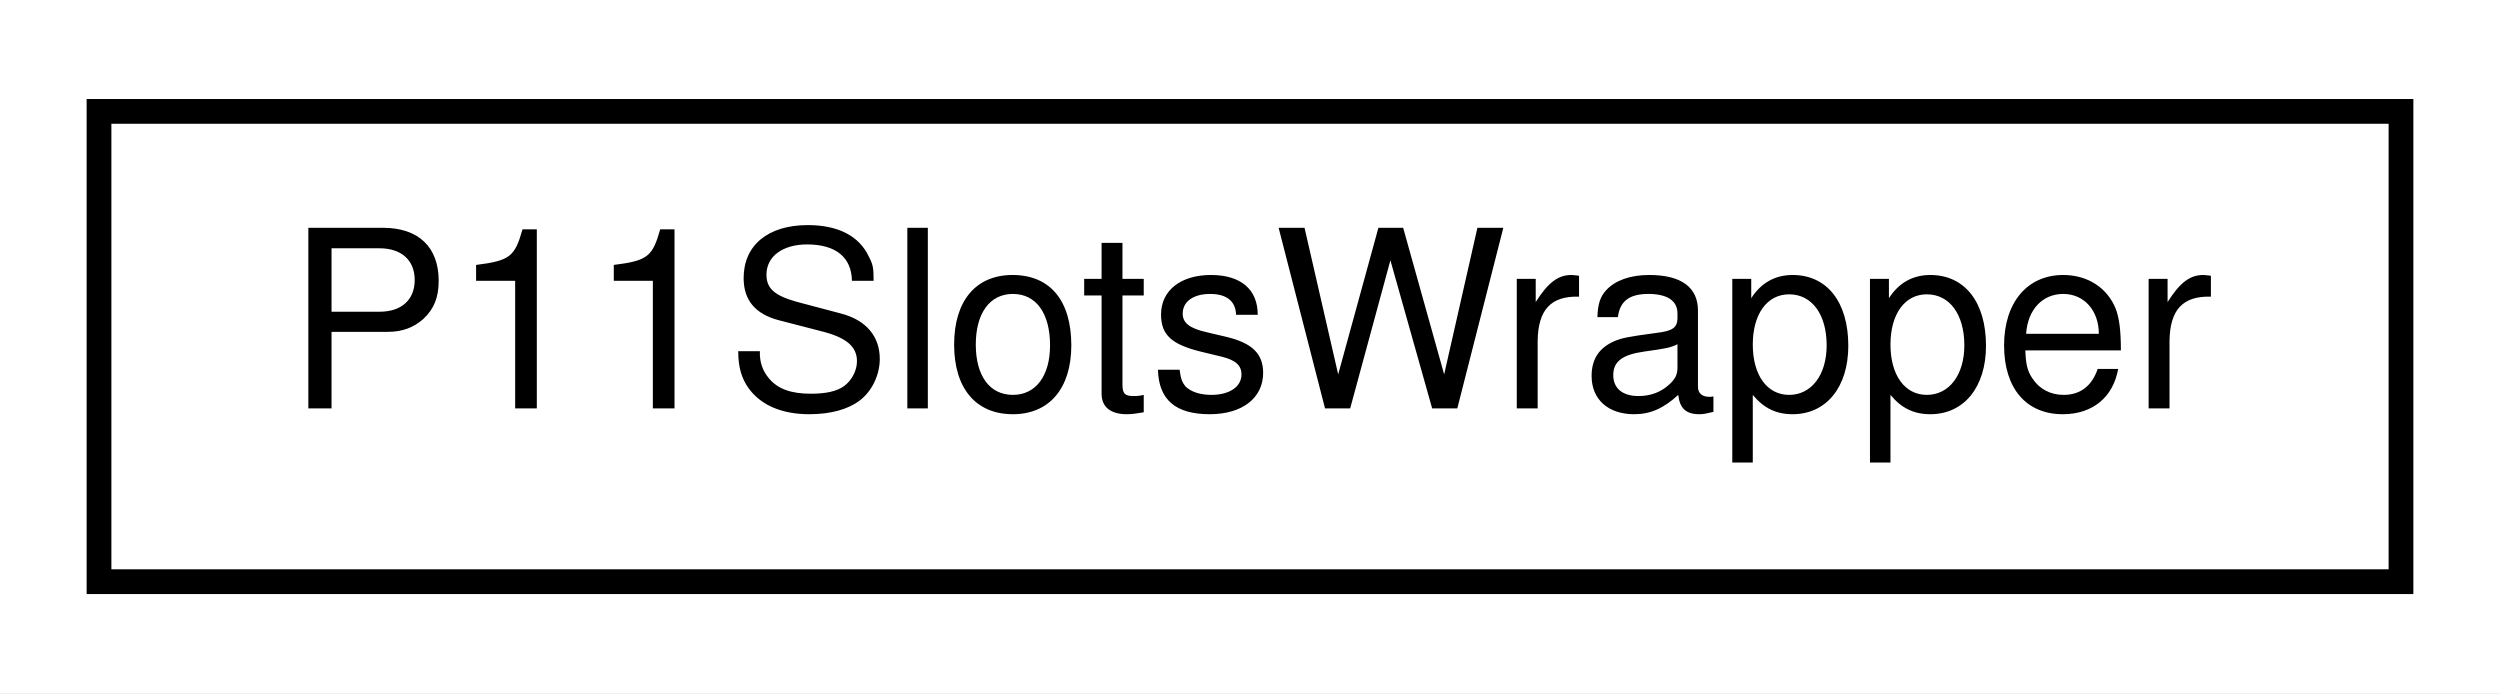
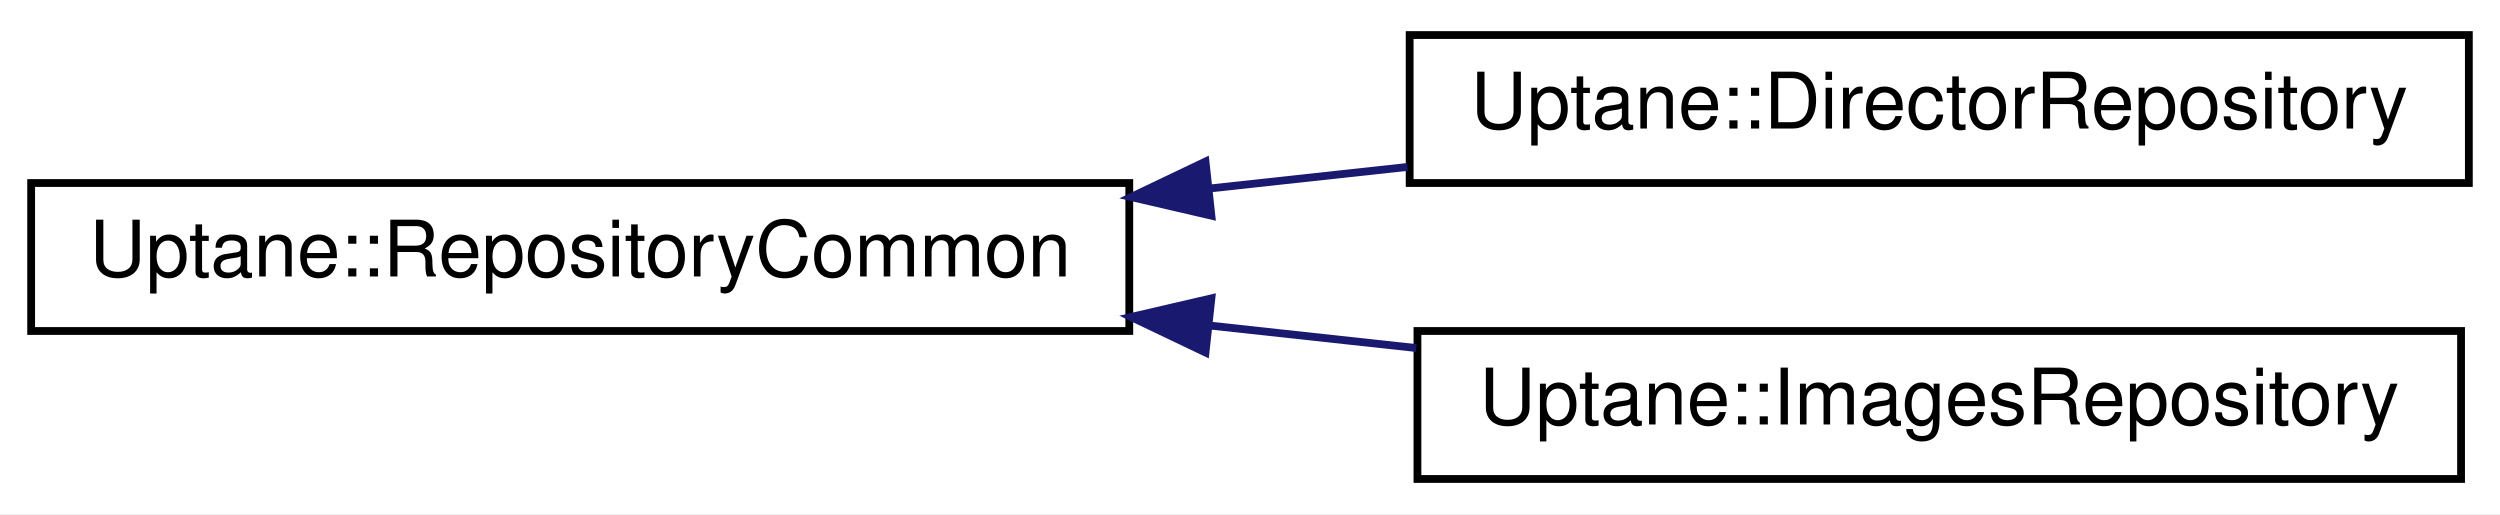
- <svg xmlns="http://www.w3.org/2000/svg" xmlns:xlink="http://www.w3.org/1999/xlink" width="101pt" height="28pt" viewBox="0.00 0.00 101.00 28.00">
-   <g id="graph0" class="graph" transform="scale(1 1) rotate(0) translate(4 24)">
-     <polygon fill="#ffffff" stroke="transparent" points="-4,4 -4,-24 97,-24 97,4 -4,4" />
+ <svg xmlns="http://www.w3.org/2000/svg" xmlns:xlink="http://www.w3.org/1999/xlink" width="321pt" height="66pt" viewBox="0.00 0.00 321.00 66.00">
+   <g id="graph0" class="graph" transform="scale(1 1) rotate(0) translate(4 62)">
+     <polygon fill="#ffffff" stroke="transparent" points="-4,4 -4,-62 317,-62 317,4 -4,4" />
    <g id="node1" class="node">
      <g id="a_node1">
-         <a xlink:href="class_p11_slots_wrapper.html" target="_top" xlink:title="P11SlotsWrapper">
-           <polygon fill="#ffffff" stroke="#000000" points="0,-.5 0,-19.5 93,-19.5 93,-.5 0,-.5" />
-           <text text-anchor="middle" x="46.5" y="-7.5" font-family="Helvetica,sans-Serif" font-size="10.00" fill="#000000">P11SlotsWrapper</text>
+         <a xlink:href="class_uptane_1_1_repository_common.html" target="_top" xlink:title="Uptane::RepositoryCommon">
+           <polygon fill="#ffffff" stroke="#000000" points="0,-19.5 0,-38.5 141,-38.5 141,-19.5 0,-19.5" />
+           <text text-anchor="middle" x="70.5" y="-26.5" font-family="Helvetica,sans-Serif" font-size="10.00" fill="#000000">Uptane::RepositoryCommon</text>
        </a>
      </g>
    </g>
+     <g id="node2" class="node">
+       <g id="a_node2">
+         <a xlink:href="class_uptane_1_1_director_repository.html" target="_top" xlink:title="Uptane::DirectorRepository">
+           <polygon fill="#ffffff" stroke="#000000" points="177,-38.5 177,-57.5 313,-57.5 313,-38.5 177,-38.5" />
+           <text text-anchor="middle" x="245" y="-45.5" font-family="Helvetica,sans-Serif" font-size="10.00" fill="#000000">Uptane::DirectorRepository</text>
+         </a>
+       </g>
+     </g>
+     <g id="edge1" class="edge">
+       <path fill="none" stroke="#191970" d="M151.187,-37.785C159.723,-38.715 168.344,-39.654 176.72,-40.566" />
+       <polygon fill="#191970" stroke="#191970" points="151.544,-34.304 141.224,-36.701 150.787,-41.263 151.544,-34.304" />
+     </g>
+     <g id="node3" class="node">
+       <g id="a_node3">
+         <a xlink:href="class_uptane_1_1_images_repository.html" target="_top" xlink:title="Uptane::ImagesRepository">
+           <polygon fill="#ffffff" stroke="#000000" points="178,-.5 178,-19.5 312,-19.5 312,-.5 178,-.5" />
+           <text text-anchor="middle" x="245" y="-7.5" font-family="Helvetica,sans-Serif" font-size="10.00" fill="#000000">Uptane::ImagesRepository</text>
+         </a>
+       </g>
+     </g>
+     <g id="edge2" class="edge">
+       <path fill="none" stroke="#191970" d="M151.223,-20.211C160.131,-19.241 169.13,-18.261 177.846,-17.312" />
+       <polygon fill="#191970" stroke="#191970" points="150.787,-16.737 141.224,-21.299 151.544,-23.696 150.787,-16.737" />
+     </g>
  </g>
</svg>
